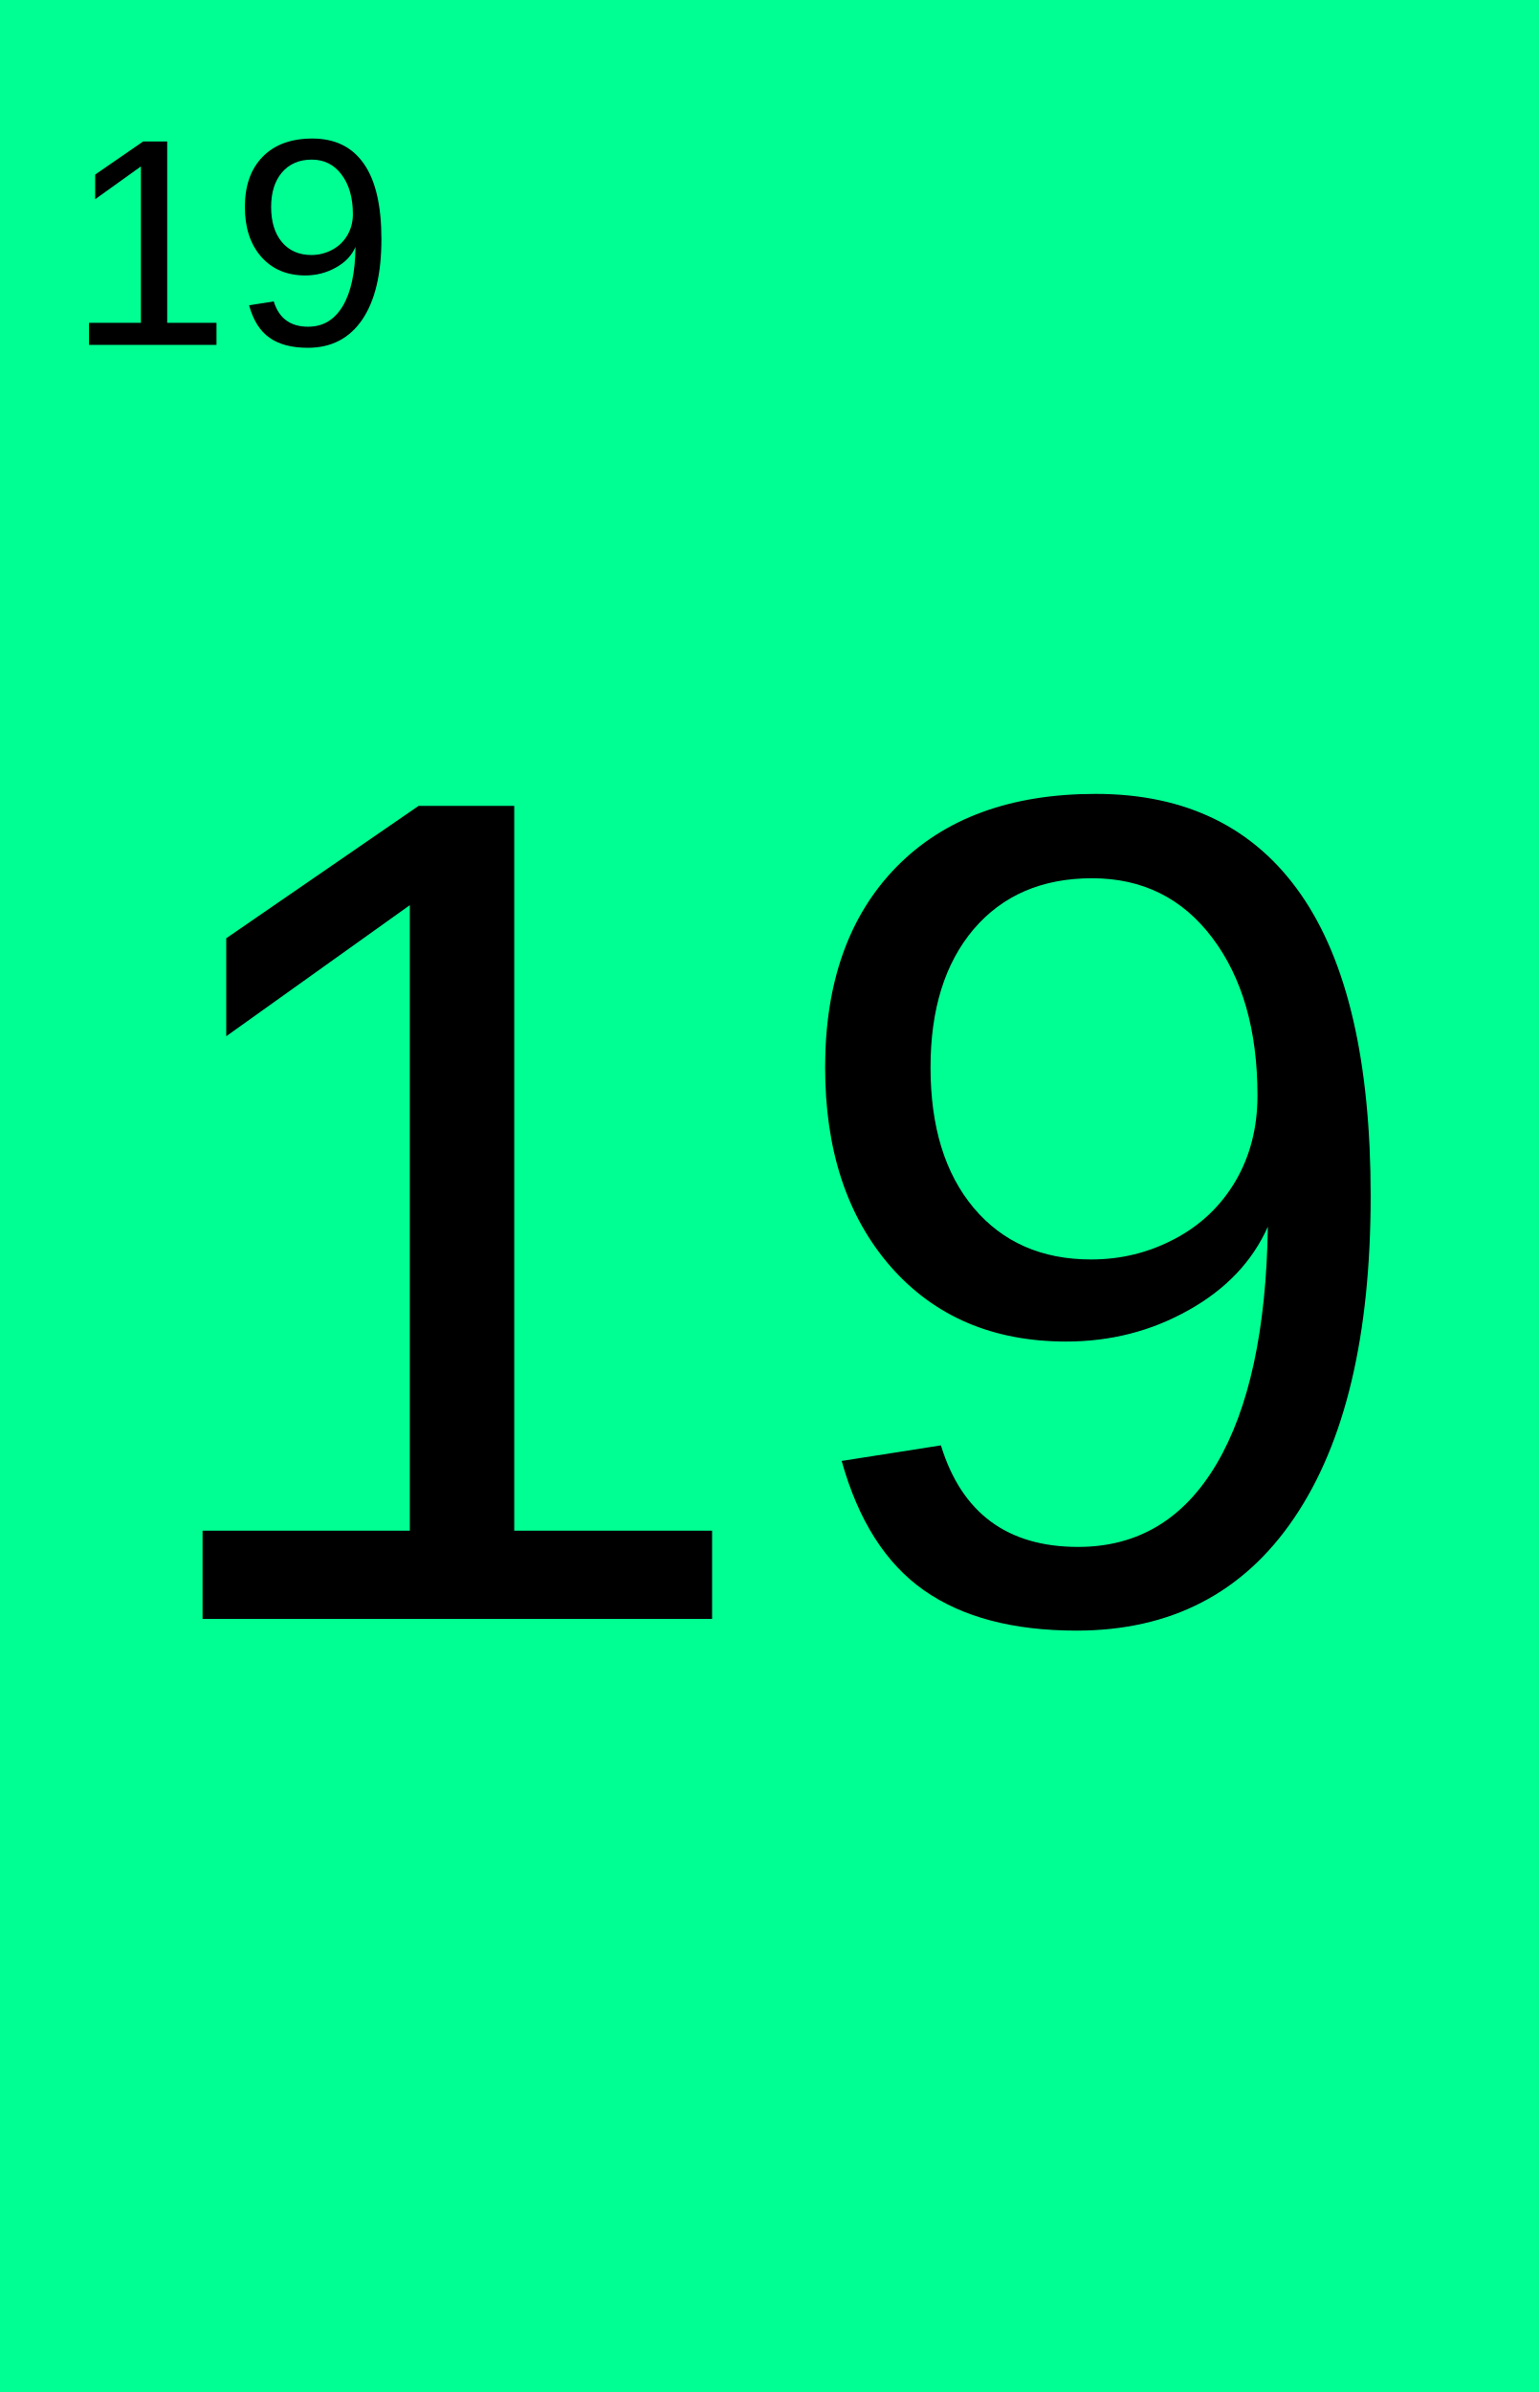
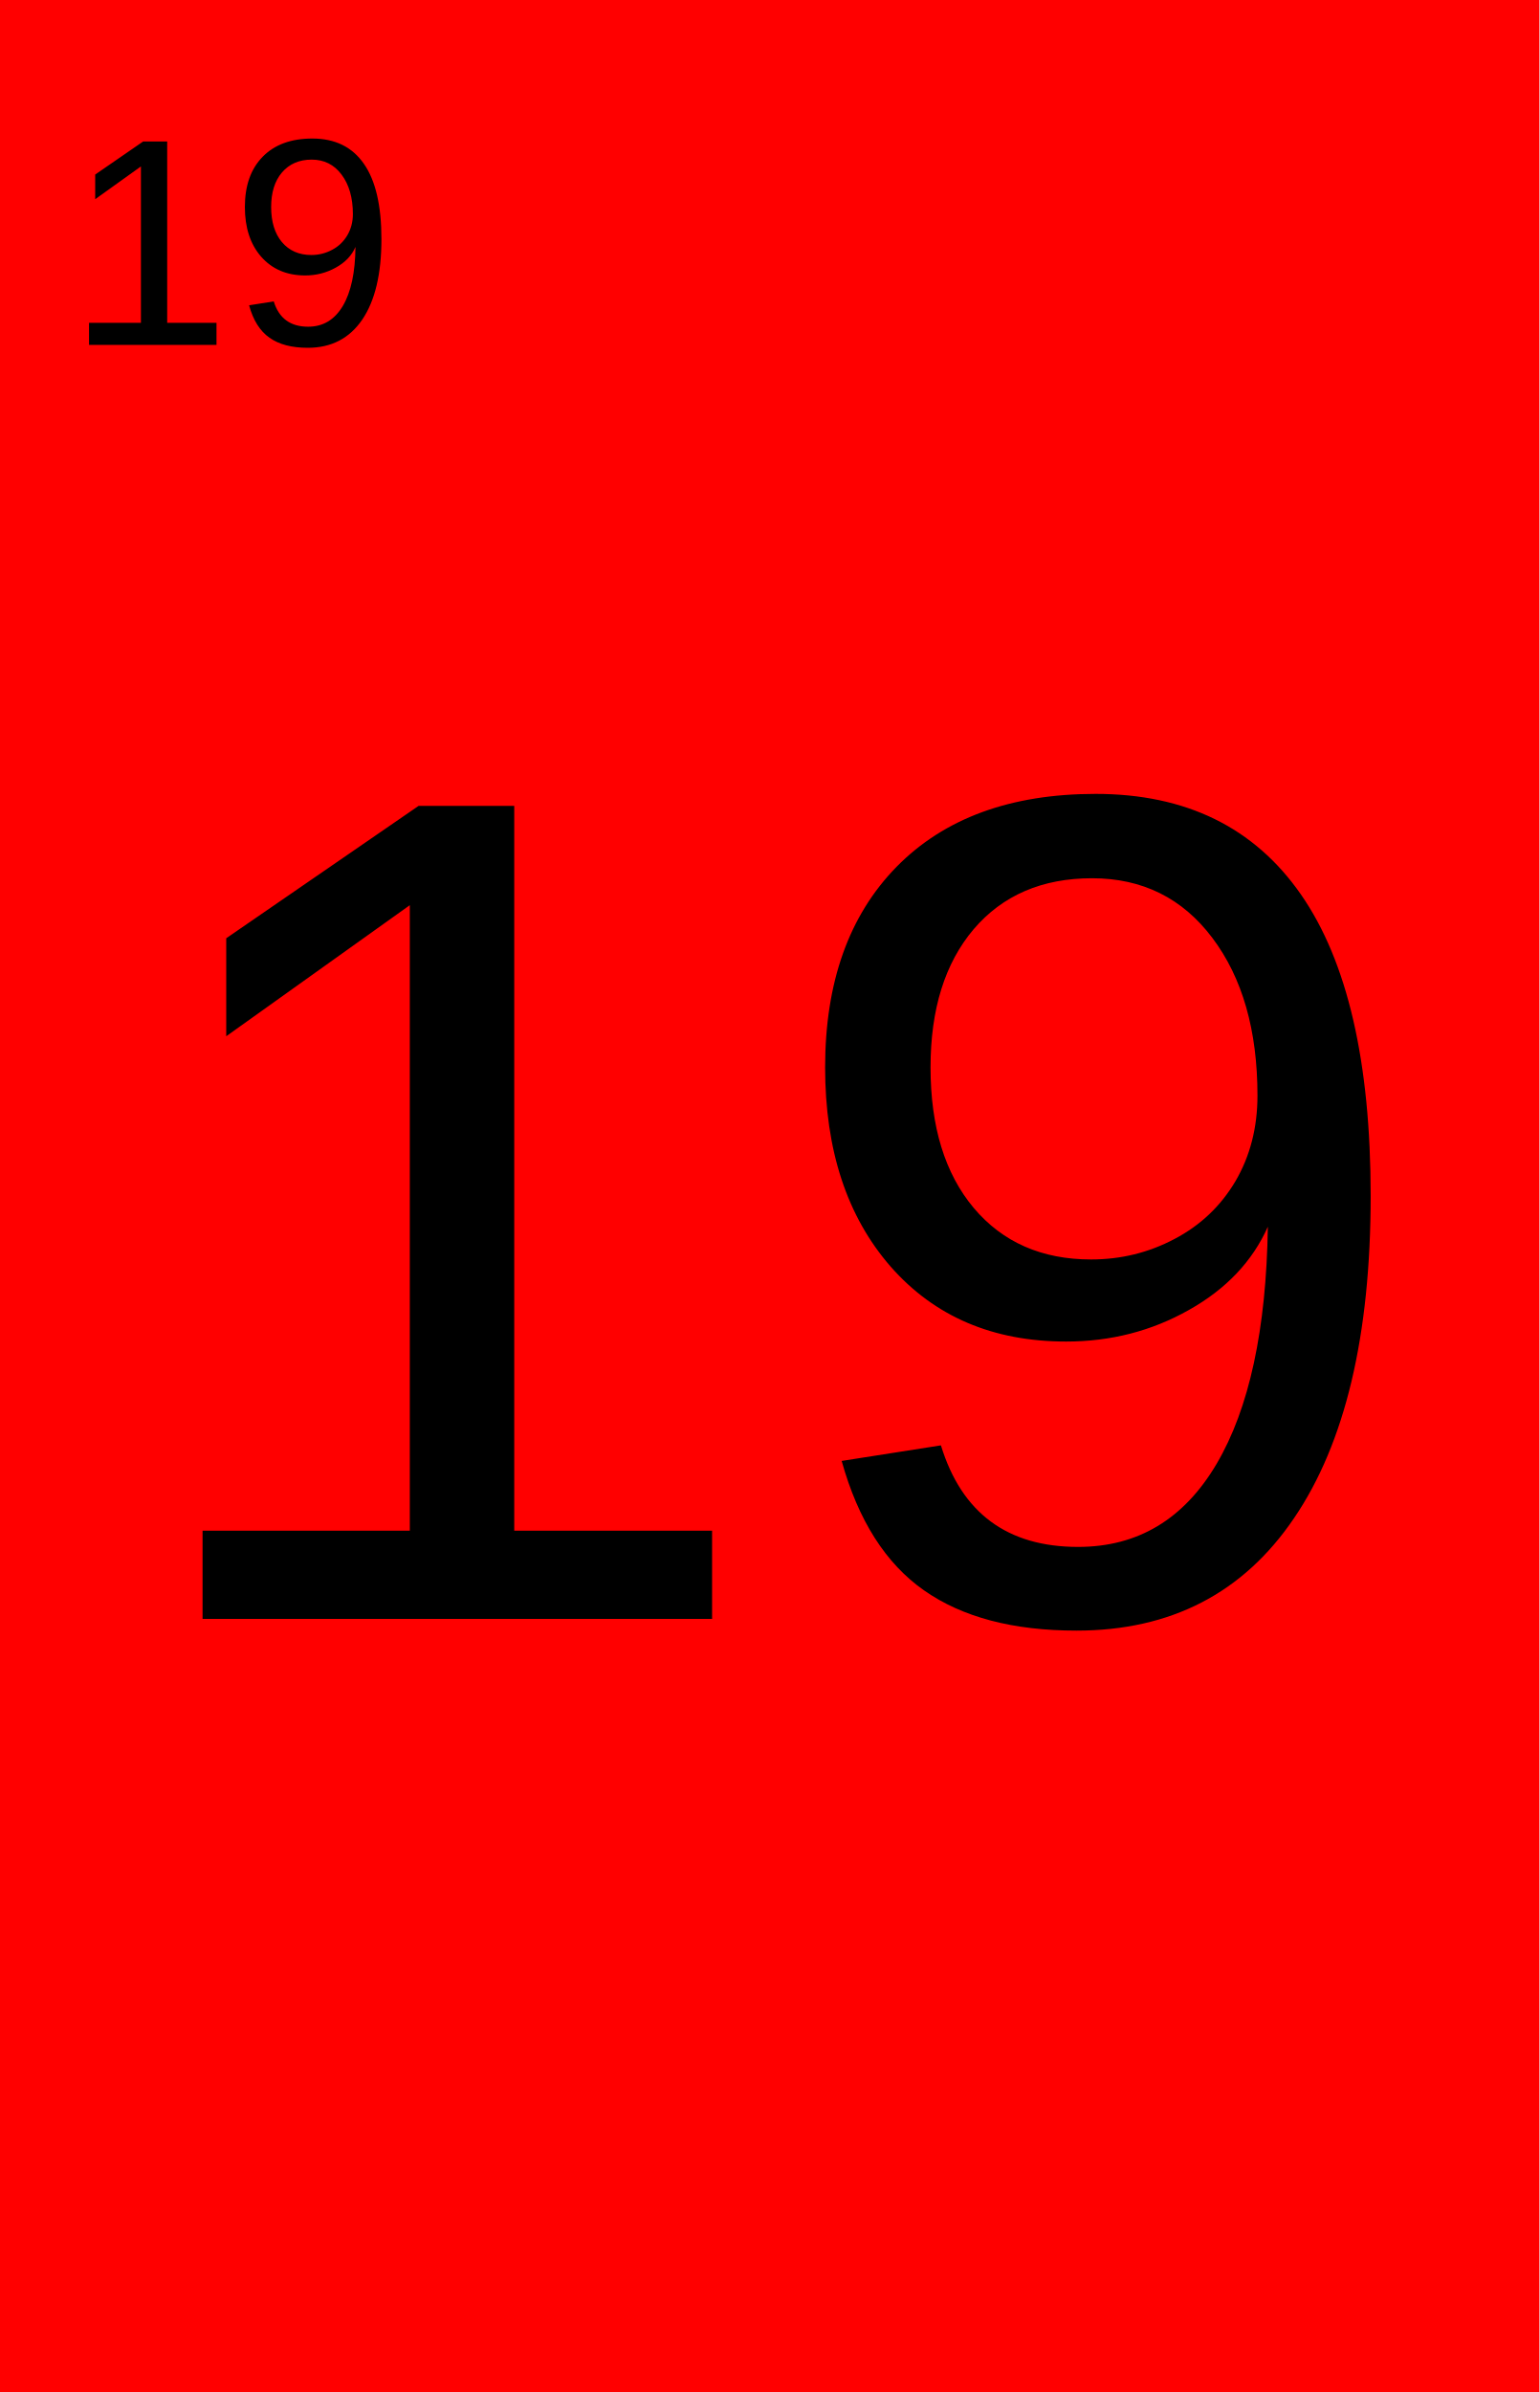
<svg xmlns="http://www.w3.org/2000/svg" viewBox="0 0 74.16 115.20">
  <defs>
    <style type="text/css">
    line, polyline, polygon, path, rect, circle {
      fill: none;
      stroke: #000000;
      stroke-linecap: round;
      stroke-linejoin: round;
      stroke-miterlimit: 10.00;
    }
  </style>
  </defs>
  <rect width="100%" height="100%" style="stroke: none; fill: #FFFFFF;" />
-   <rect x="0.00" y="-0" width="74.16" height="115.20" style="stroke-width: 1.07; stroke: none; stroke-linecap: square; stroke-linejoin: miter; fill: #00FF92;" />
+   <rect x="0.00" y="-0" width="74.16" height="115.20" style="stroke-width: 1.07; stroke: none; stroke-linecap: square; stroke-linejoin: miter; fill: #FF0000;" />
  <text x="3.21" y="16.61" style="font-size: 14.23px; font-family: Arial;" textLength="15.82px" lengthAdjust="spacingAndGlyphs">19</text>
  <text x="5.43" y="77.97" style="font-size: 56.91px; font-family: Arial;" textLength="63.30px" lengthAdjust="spacingAndGlyphs">19</text>
  <defs>
    <clipPath id="cpMC4wMHw3NC4xNnwtMC4wMHwwLjAw">
      <rect x="0.00" y="-0" width="74.16" height="0" />
    </clipPath>
  </defs>
  <defs>
    <clipPath id="cpMC4wMHw3NC4xNnwxMTUuMjB8MC4wMA==">
      <rect x="0.00" y="0.00" width="74.16" height="115.20" />
    </clipPath>
  </defs>
</svg>
